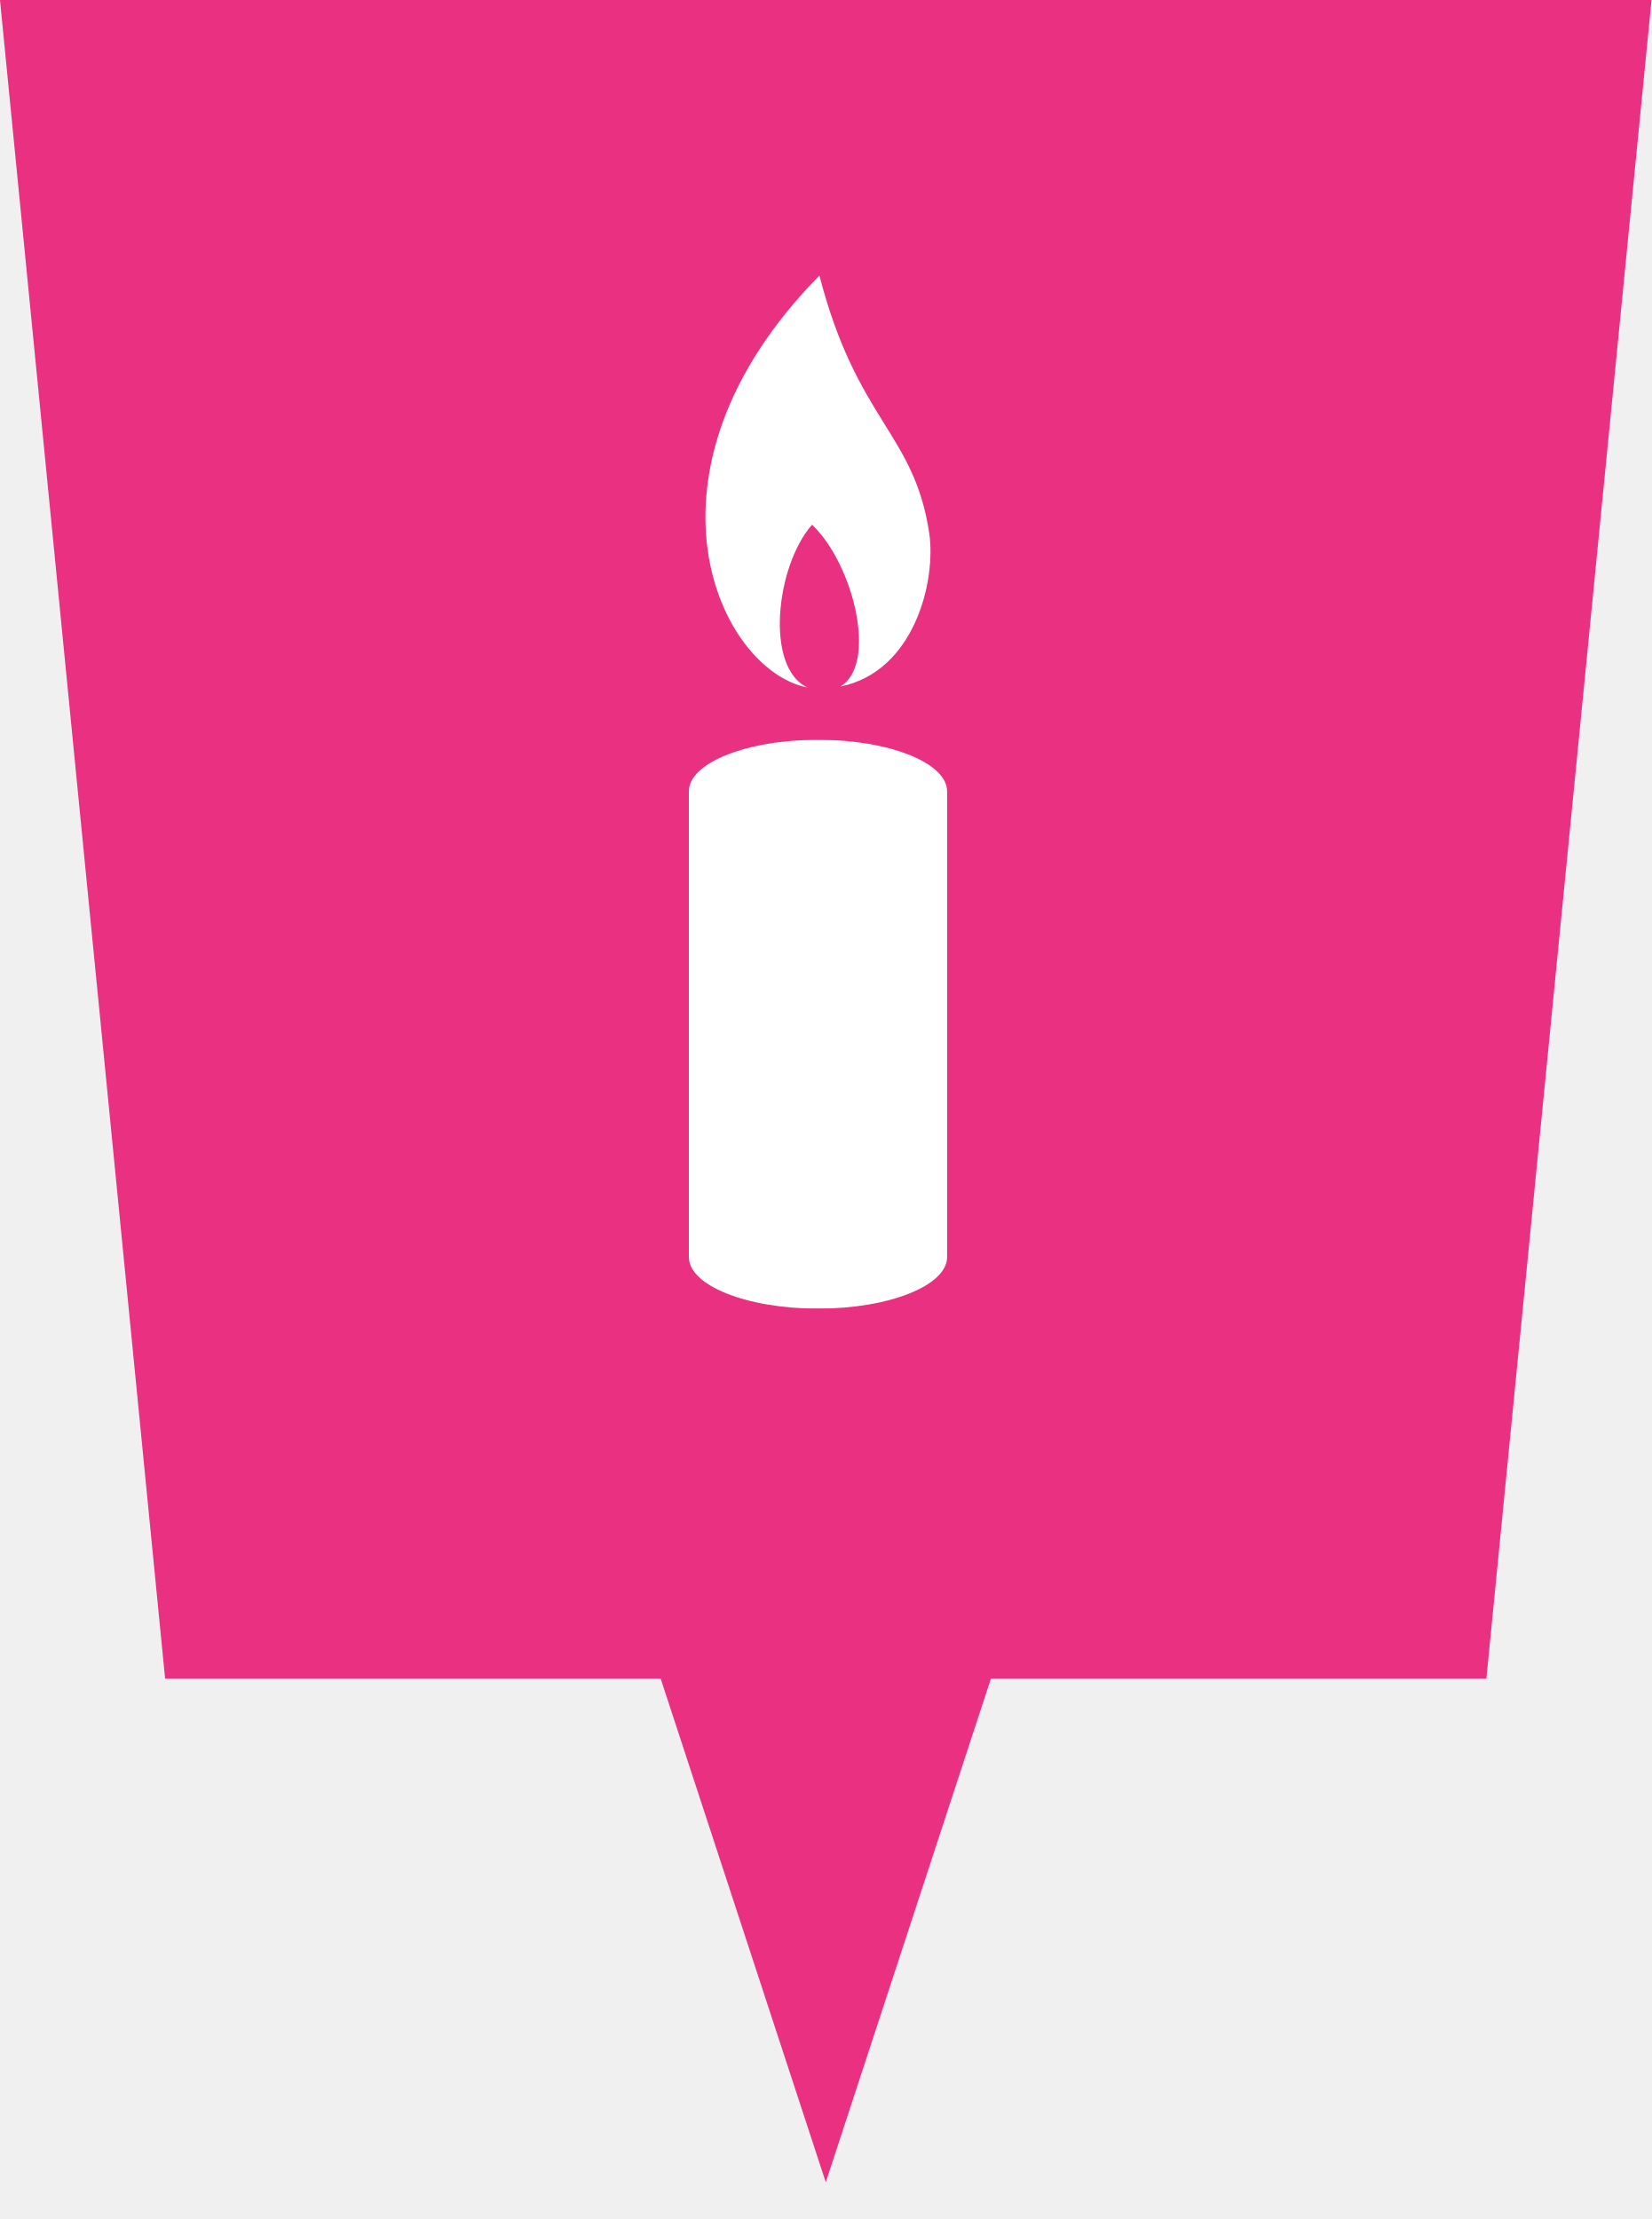
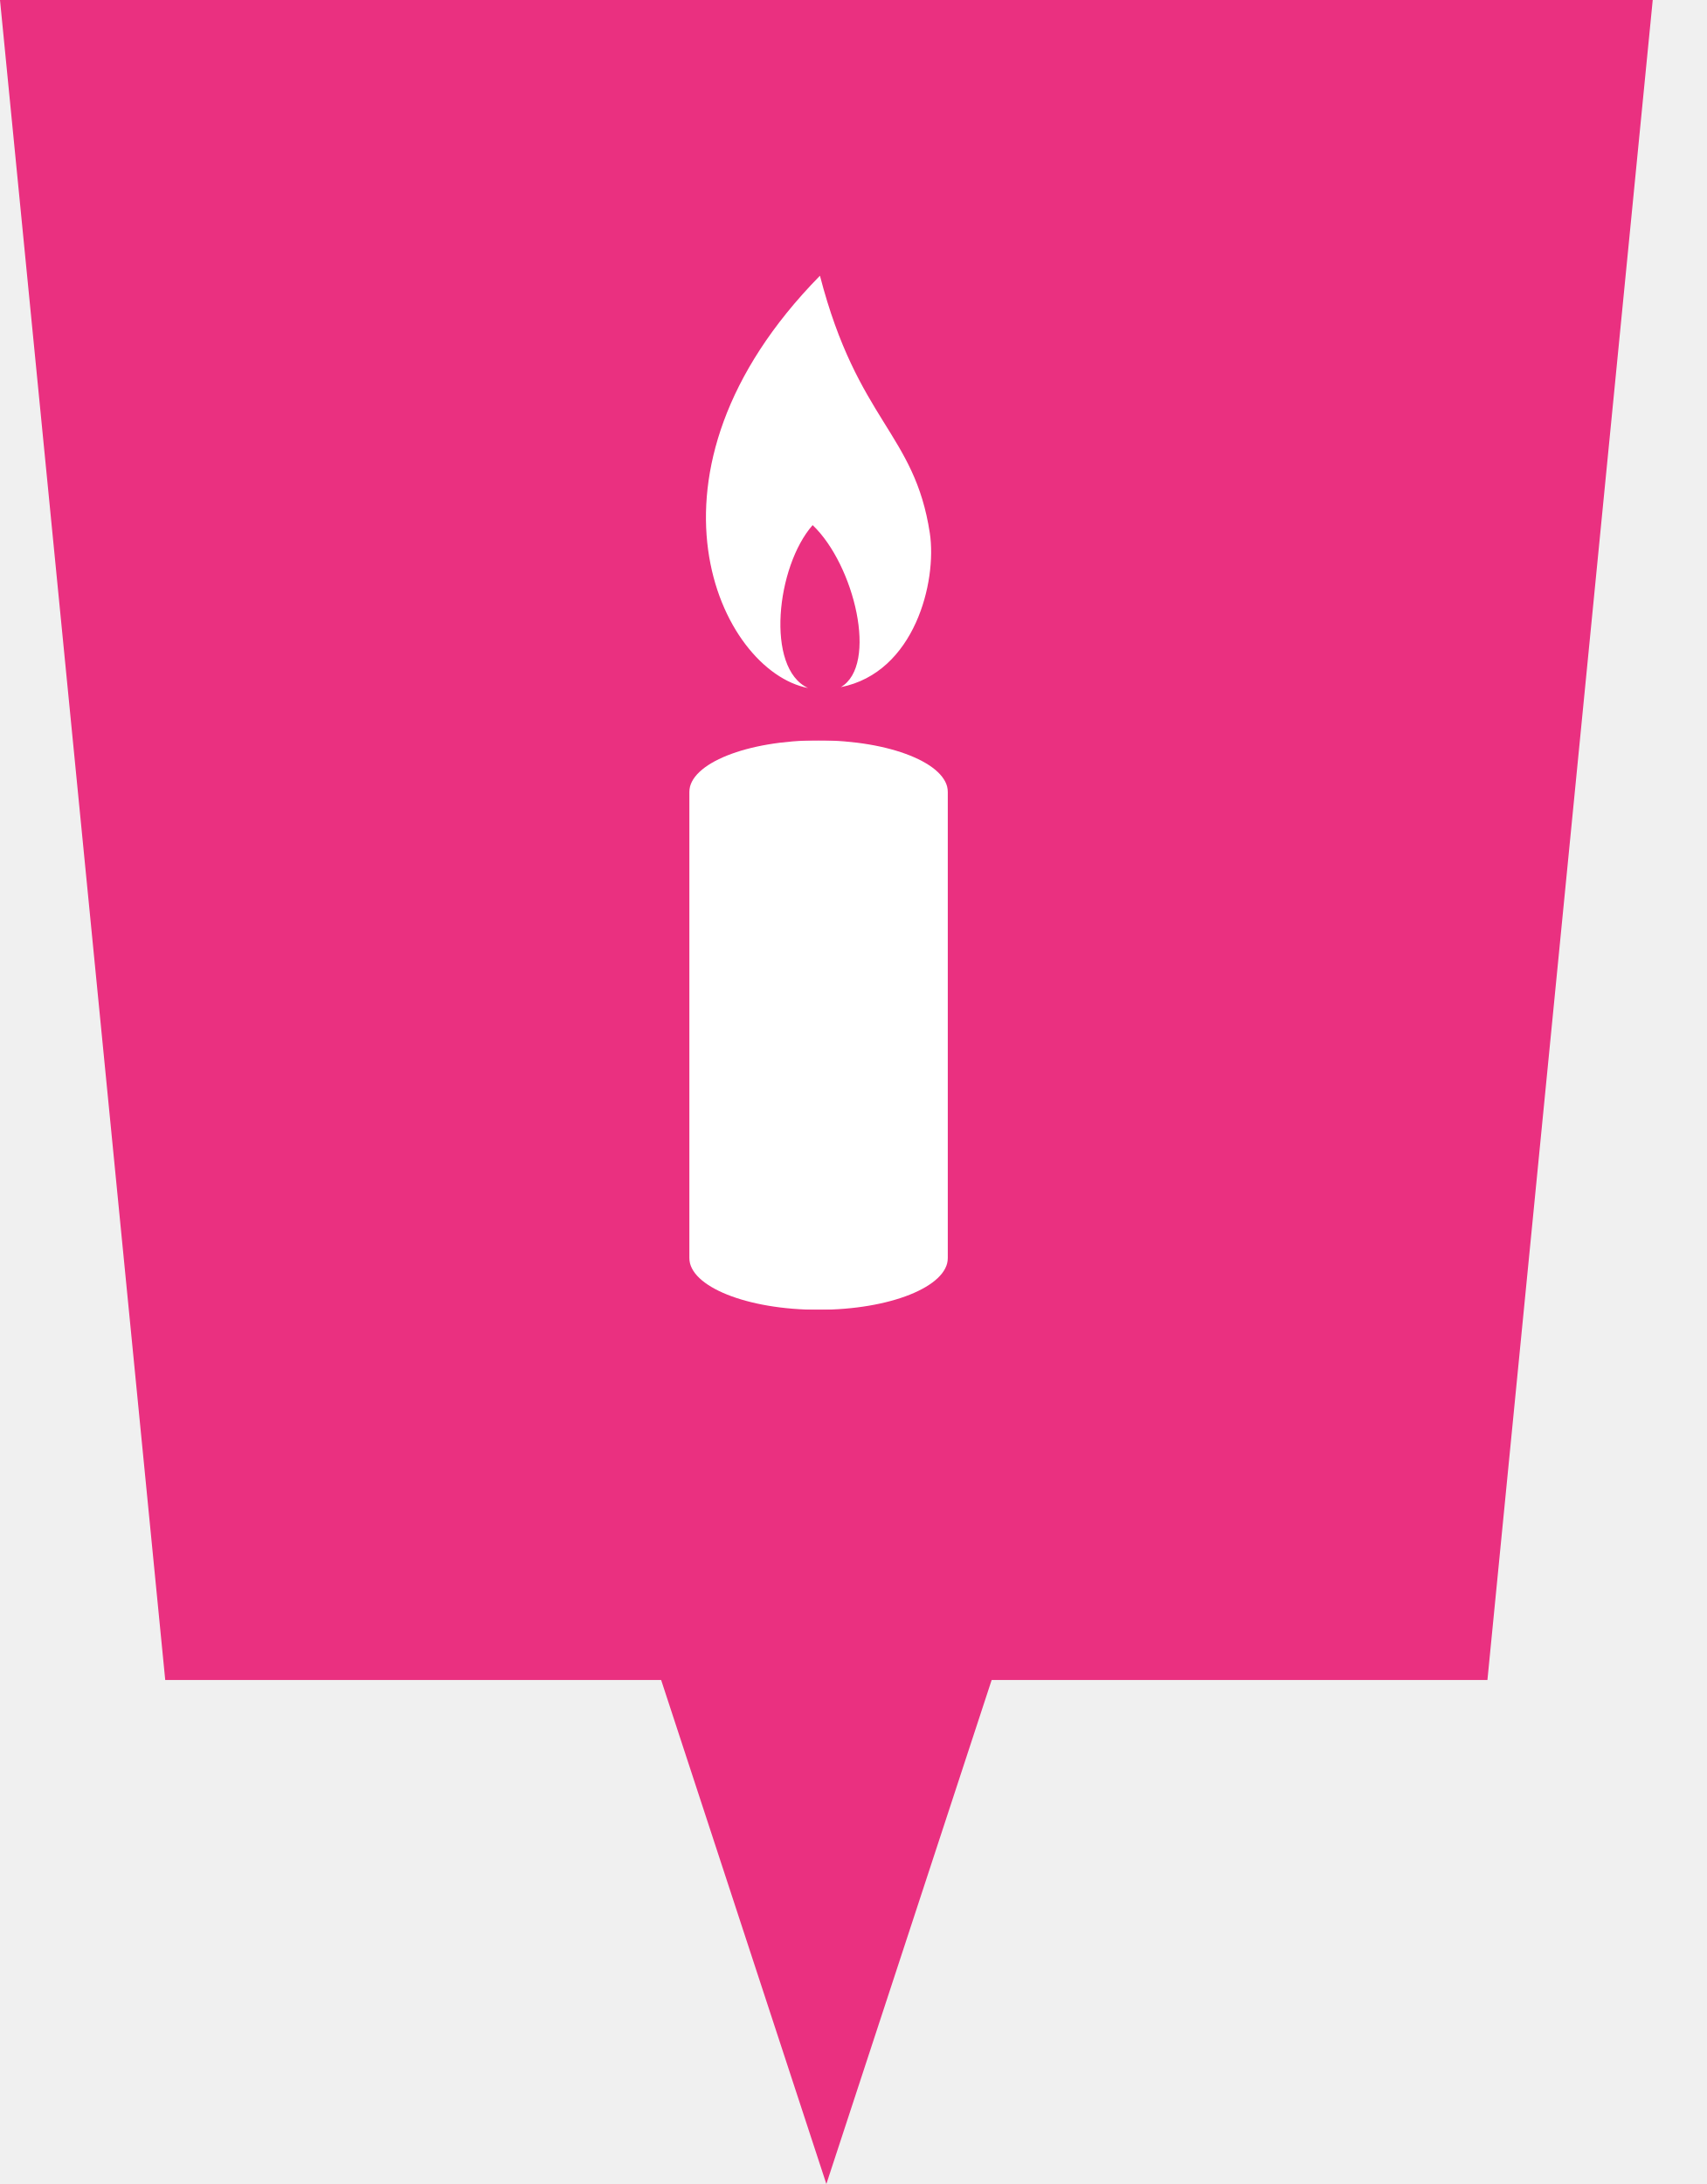
- <svg xmlns="http://www.w3.org/2000/svg" xmlns:xlink="http://www.w3.org/1999/xlink" width="32px" height="43px" viewBox="0 0 32 43" version="1.1">
+ <svg xmlns="http://www.w3.org/2000/svg" xmlns:xlink="http://www.w3.org/1999/xlink" width="25px" height="32px" viewBox="0 0 25 32" version="1.1">
  <defs>
-     <polygon id="path-1" points="0 0 5.005 0 5.005 11.024 0 11.024" />
+     <polygon id="path-1" points="0 0 3.787 0 3.787 8.342 0 8.342" />
  </defs>
  <g id="Page-1" stroke="none" stroke-width="1" fill="none" fill-rule="evenodd">
-     <g id="event_digital-spiritualitaet" transform="translate(0, -0)">
-       <polygon id="Fill-1" fill="#EA3080" fill-rule="nonzero" points="0 0 3.199 32.528 12.801 32.528 16 42.287 19.2 32.528 28.8 32.528 32 0" />
-       <g id="Group-6" transform="translate(13.34674, 5.338696)">
-         <path d="M4.657,4.985 C4.362,3.043 3.26,2.822 2.53,0 C-1.234,3.831 0.594,7.657 2.299,7.983 C1.47,7.602 1.685,5.626 2.388,4.829 C3.197,5.599 3.663,7.54 2.934,7.965 C4.365,7.682 4.799,5.923 4.657,4.985" id="Fill-1" fill="#FFFFFF" fill-rule="nonzero" />
-         <g id="Fill-3-Clipped" transform="translate(0, 8.996369)">
+     <g id="event_digital-spiritualitaet">
+       <polygon id="Fill-1" fill="#EA3080" fill-rule="nonzero" points="0 0 2.421 24.615 9.687 24.615 12.108 32 14.53 24.615 21.794 24.615 24.216 0" />
+       <g id="Group-6" transform="translate(10.1, 4.04)">
+         <path d="M3.524,3.772 C3.301,2.303 2.467,2.135 1.914,0 C-0.934,2.899 0.45,5.794 1.74,6.041 C1.112,5.753 1.275,4.257 1.807,3.654 C2.419,4.237 2.772,5.705 2.22,6.028 C3.303,5.814 3.631,4.482 3.524,3.772" id="Fill-1" fill="#FFFFFF" fill-rule="nonzero" />
+         <g id="Fill-3-Clipped" transform="translate(0, 6.807905)">
          <mask id="mask-2" fill="white">
            <use xlink:href="#path-1" />
          </mask>
          <g id="path-1" />
-           <path d="M2.503,0 C1.12,0 0,0.448 0,1.001 L0,1.001 L0,10.022 L0,10.022 C0,10.576 1.121,11.024 2.503,11.024 C3.884,11.024 5.005,10.576 5.005,10.022 L5.005,1.001 C5.005,0.448 3.884,0 2.503,0" id="Fill-3" fill="#FFFFFF" fill-rule="nonzero" mask="url(#mask-2)" />
+           <path d="M1.894,0 C0.847,0 0,0.339 0,0.757 L0,0.757 L0,7.584 L0,7.584 C0,8.003 0.848,8.343 1.894,8.343 C2.939,8.343 3.788,8.003 3.788,7.584 L3.788,0.757 C3.788,0.339 2.939,0 1.894,0" id="Fill-3" fill="#FFFFFF" fill-rule="nonzero" mask="url(#mask-2)" />
        </g>
      </g>
    </g>
  </g>
</svg>
